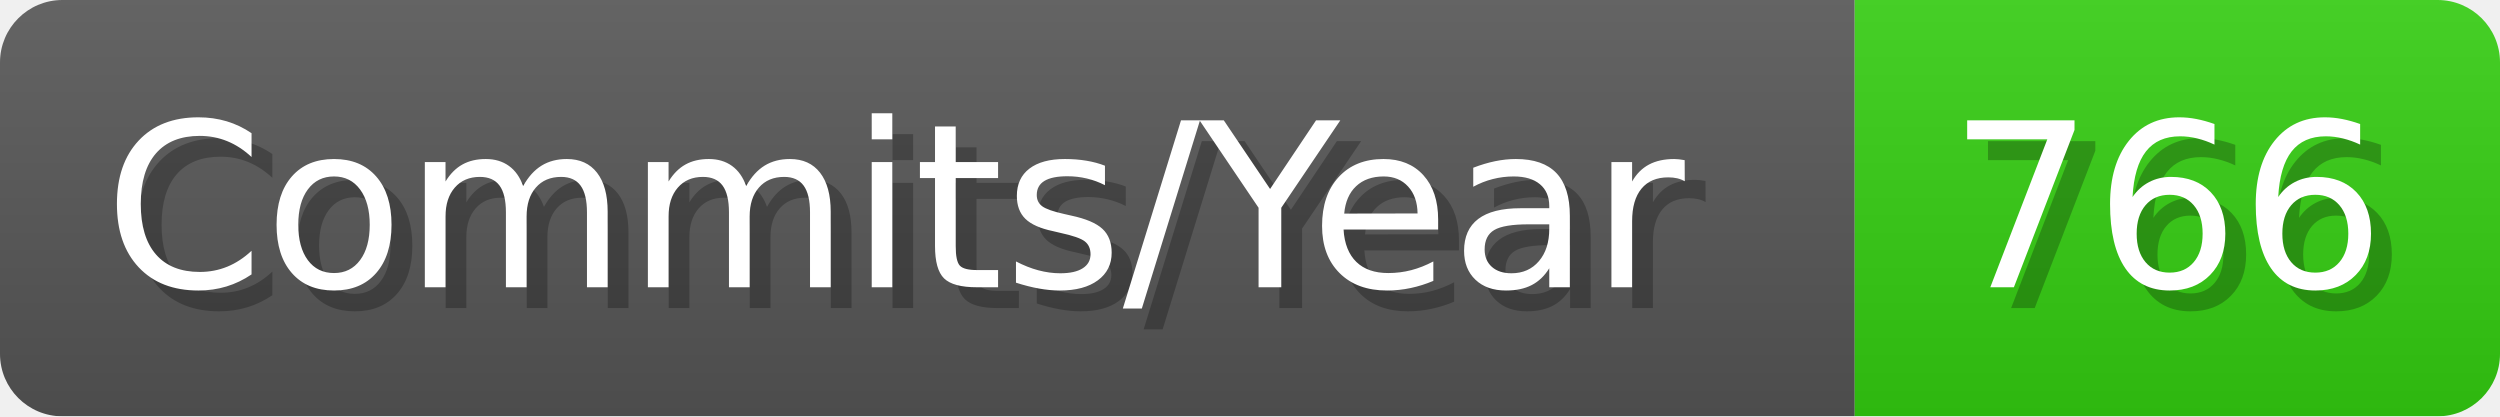
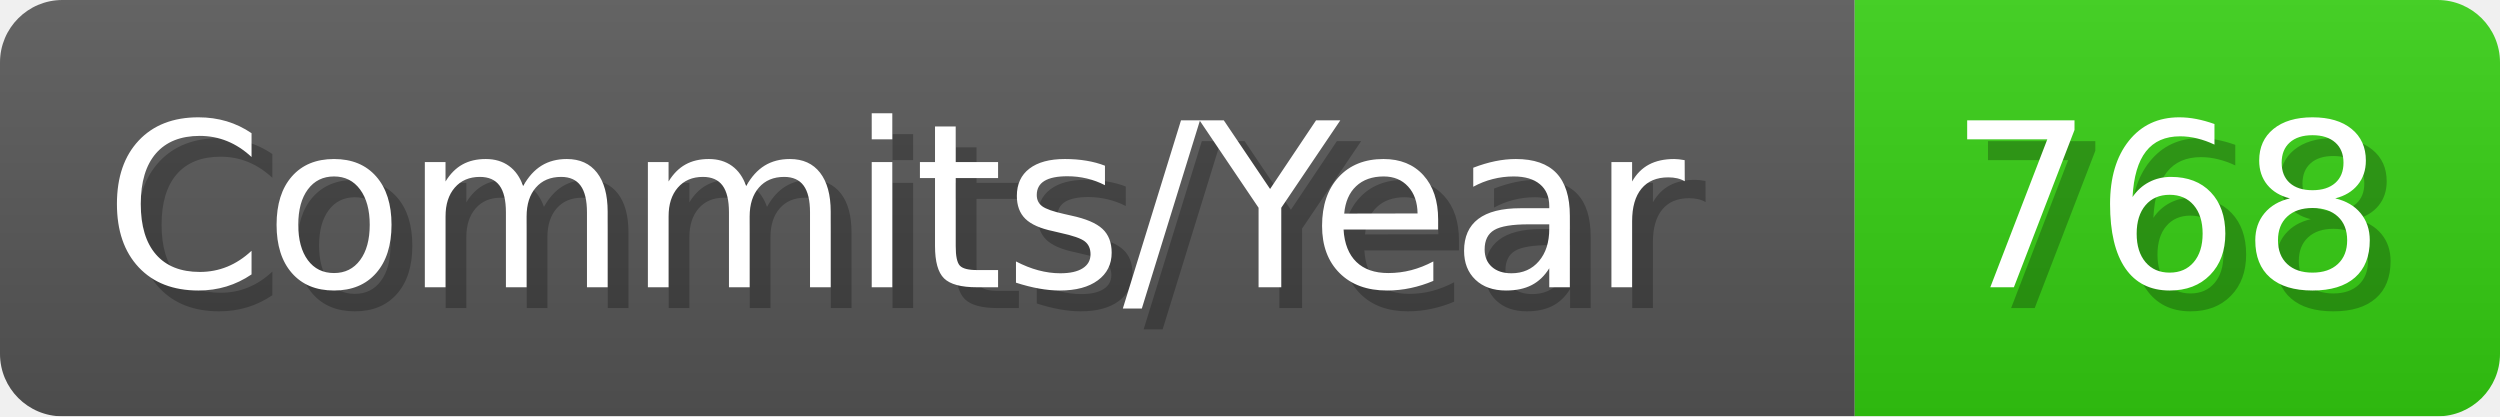
- <svg xmlns="http://www.w3.org/2000/svg" width="120.1" height="20" viewBox="0 0 1201 200" role="img" aria-label="Commits/Year: 766">
+ <svg xmlns="http://www.w3.org/2000/svg" width="120.1" height="20" viewBox="0 0 1201 200" role="img" aria-label="Commits/Year: 768">
  <linearGradient id="aUPdi" x2="0" y2="100%">
    <stop offset="0" stop-opacity=".1" stop-color="#EEE" />
    <stop offset="1" stop-opacity=".1" />
  </linearGradient>
  <mask id="WfAiQ">
    <rect width="1201" height="200" rx="30" fill="#FFF" />
  </mask>
  <g mask="url(#WfAiQ)">
    <rect width="891" height="200" fill="#555" />
    <rect width="310" height="200" fill="#3C1" x="891" />
    <rect width="1201" height="200" fill="url(#aUPdi)" />
  </g>
  <g aria-hidden="true" fill="#fff" text-anchor="start" font-family="Verdana,DejaVu Sans,sans-serif" font-size="110">
    <text x="60" y="148" textLength="791" fill="#000" opacity="0.25">Commits/Year</text>
    <text x="50" y="138" textLength="791">Commits/Year</text>
-     <text x="946" y="148" textLength="210" fill="#000" opacity="0.25">766</text>
-     <text x="936" y="138" textLength="210">766</text>
+     <text x="946" y="148" textLength="210" fill="#000" opacity="0.25">768</text>
+     <text x="936" y="138" textLength="210">768</text>
  </g>
</svg>
